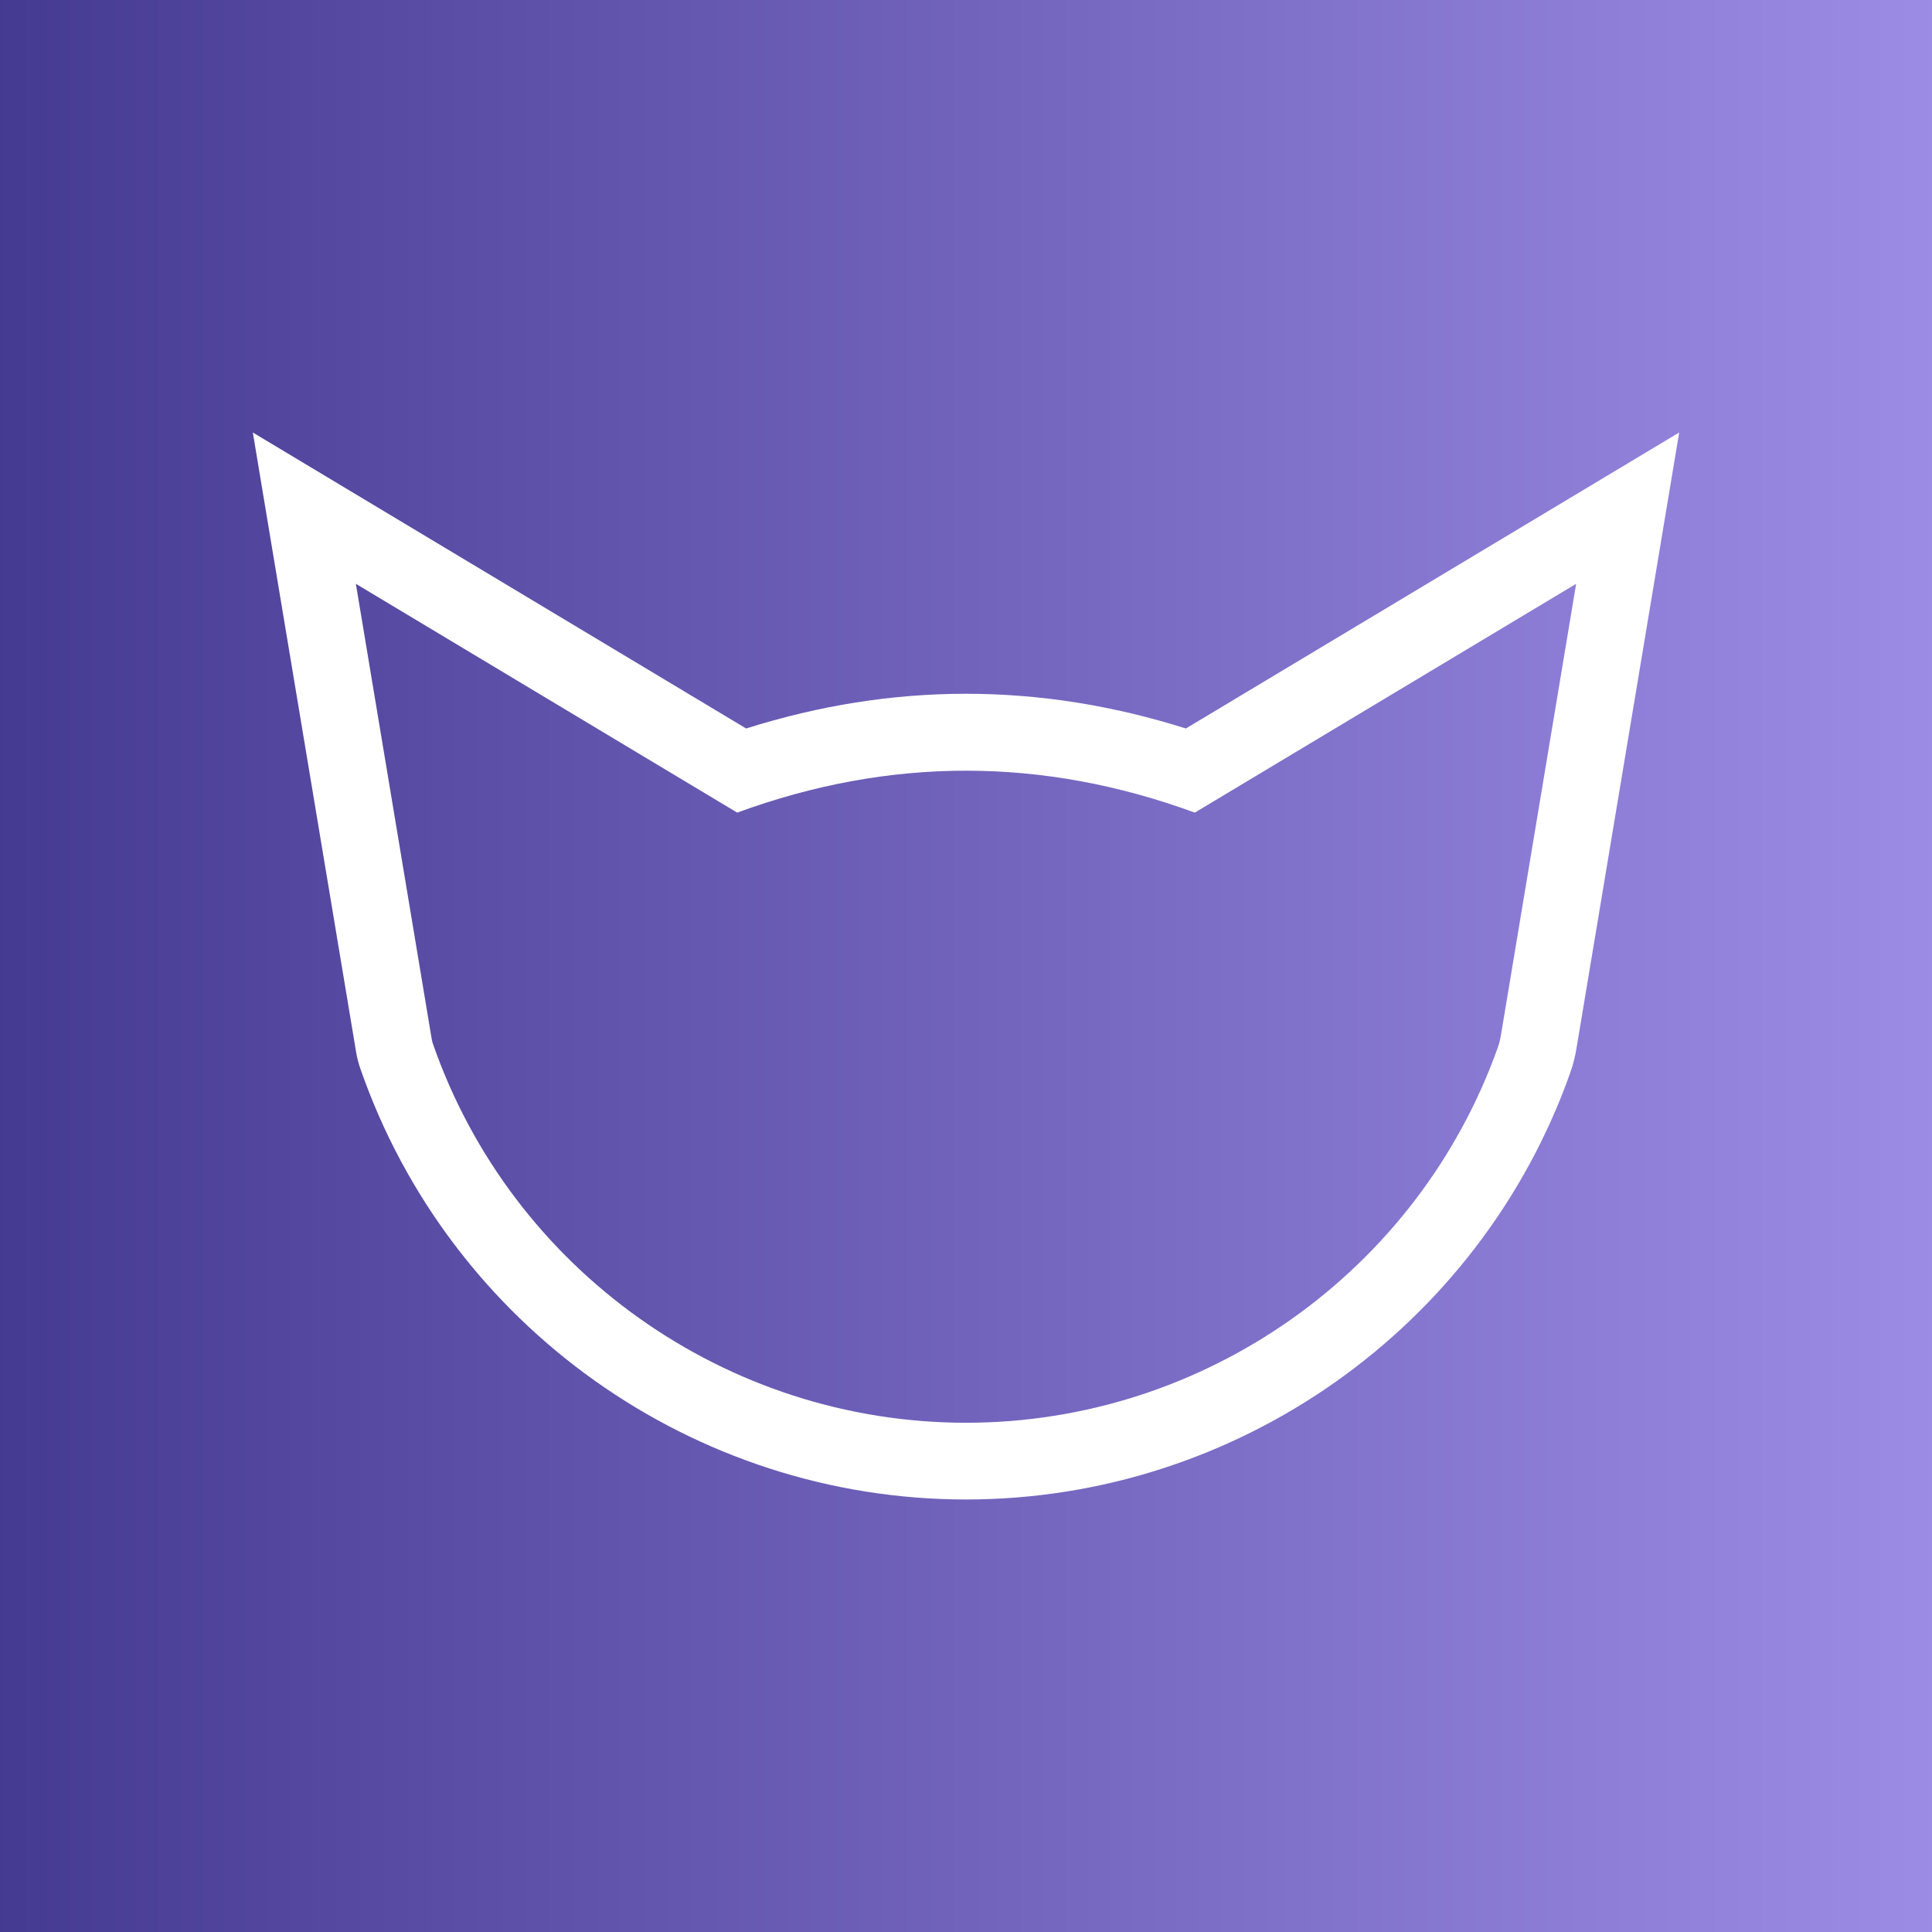
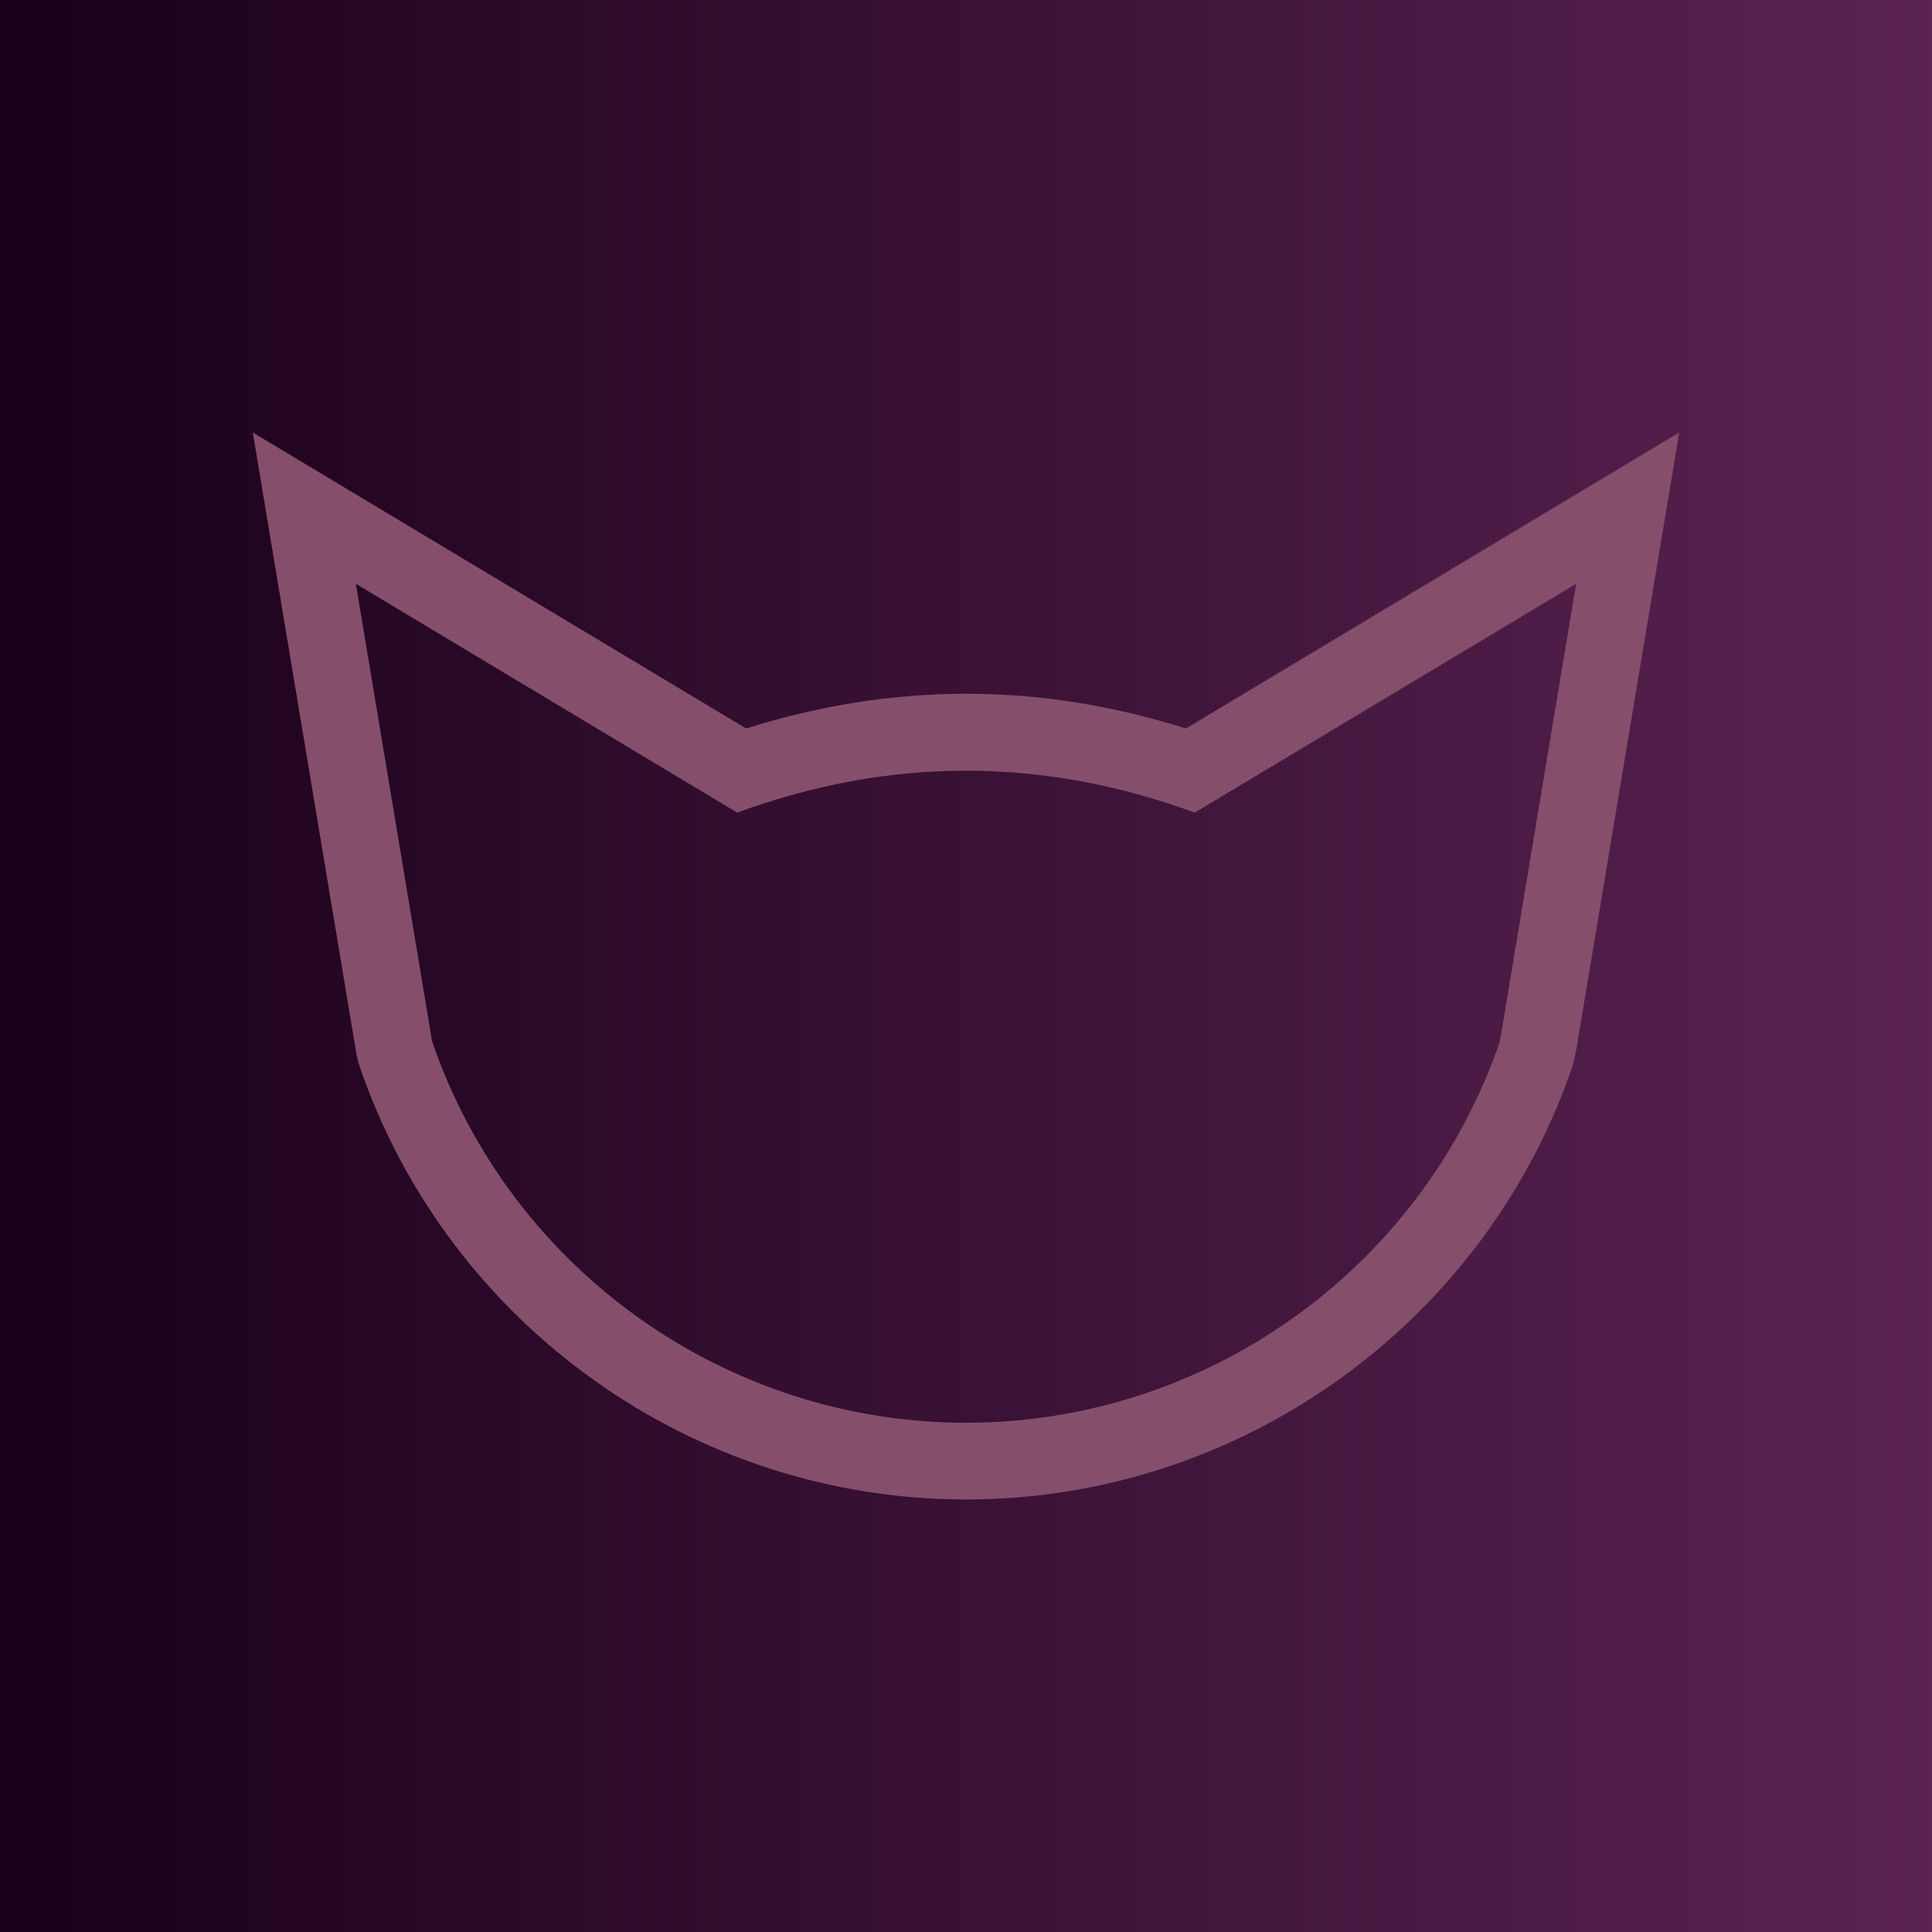
<svg xmlns="http://www.w3.org/2000/svg" width="1024" height="1024" viewBox="0 0 512 512">
  <defs>
-     <linearGradient id="tile" x1="0" y1="0" x2="1" y2="0">
-       <stop offset="0" stop-color="#453A92" />
-       <stop offset="1" stop-color="#9D8CE6" />
+     <linearGradient id="ground" x1="0" y1="0" x2="1" y2="0">
+       <stop offset="0" stop-color="#190019" />
+       <stop offset="1" stop-color="#5A2352" />
    </linearGradient>
  </defs>
-   <rect width="512" height="512" fill="url(#tile)" />
-   <g transform="translate(13.46 73.87) scale(20.2117)" fill="#ffffff" fill-rule="evenodd">
+   <rect width="512" height="512" fill="url(#ground)" />
+   <g transform="translate(13.46 73.87) scale(20.2117)" fill="#854F6C" fill-rule="evenodd">
    <path d="M4.059,10.357C4.034,10.285 4.015,10.212 4.003,10.138L3.007,4.165L2.649,2.016L9.117,5.897C11.039,5.29 12.961,5.29 14.883,5.897L21.351,2.016L20.005,10.088C19.987,10.199 19.959,10.308 19.921,10.415L19.921,10.416C18.733,13.756 15.551,16.006 12,16.006C8.428,16.006 5.23,13.729 4.059,10.357L4.059,10.357ZM5.009,10.027C6.04,12.996 8.856,15 12,15C15.126,15 17.927,13.019 18.973,10.079C18.991,10.028 19.004,9.976 19.013,9.923L20,4L15,7C13,6.267 11,6.267 9,7L4,4L4.995,9.972C4.999,9.991 5.003,10.009 5.009,10.027Z" />
  </g>
</svg>
